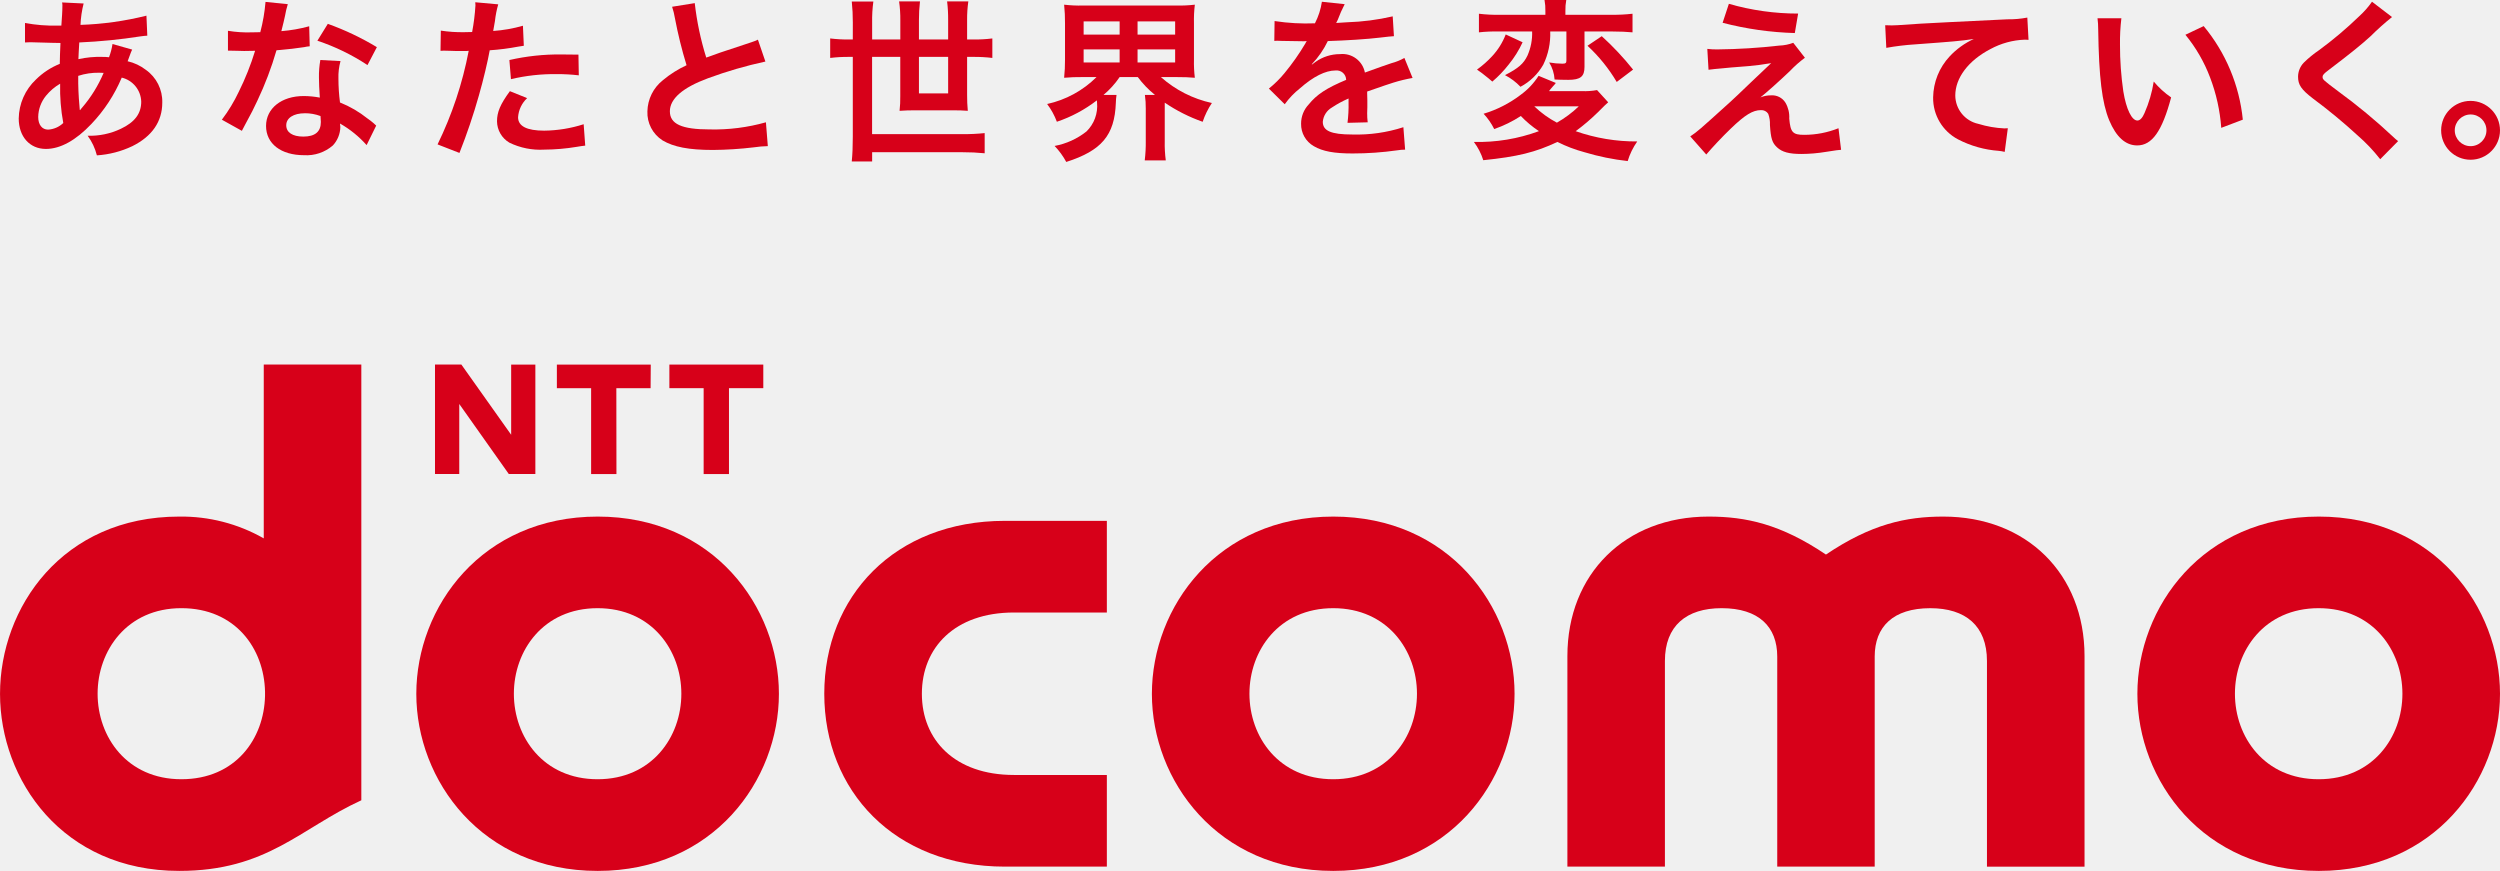
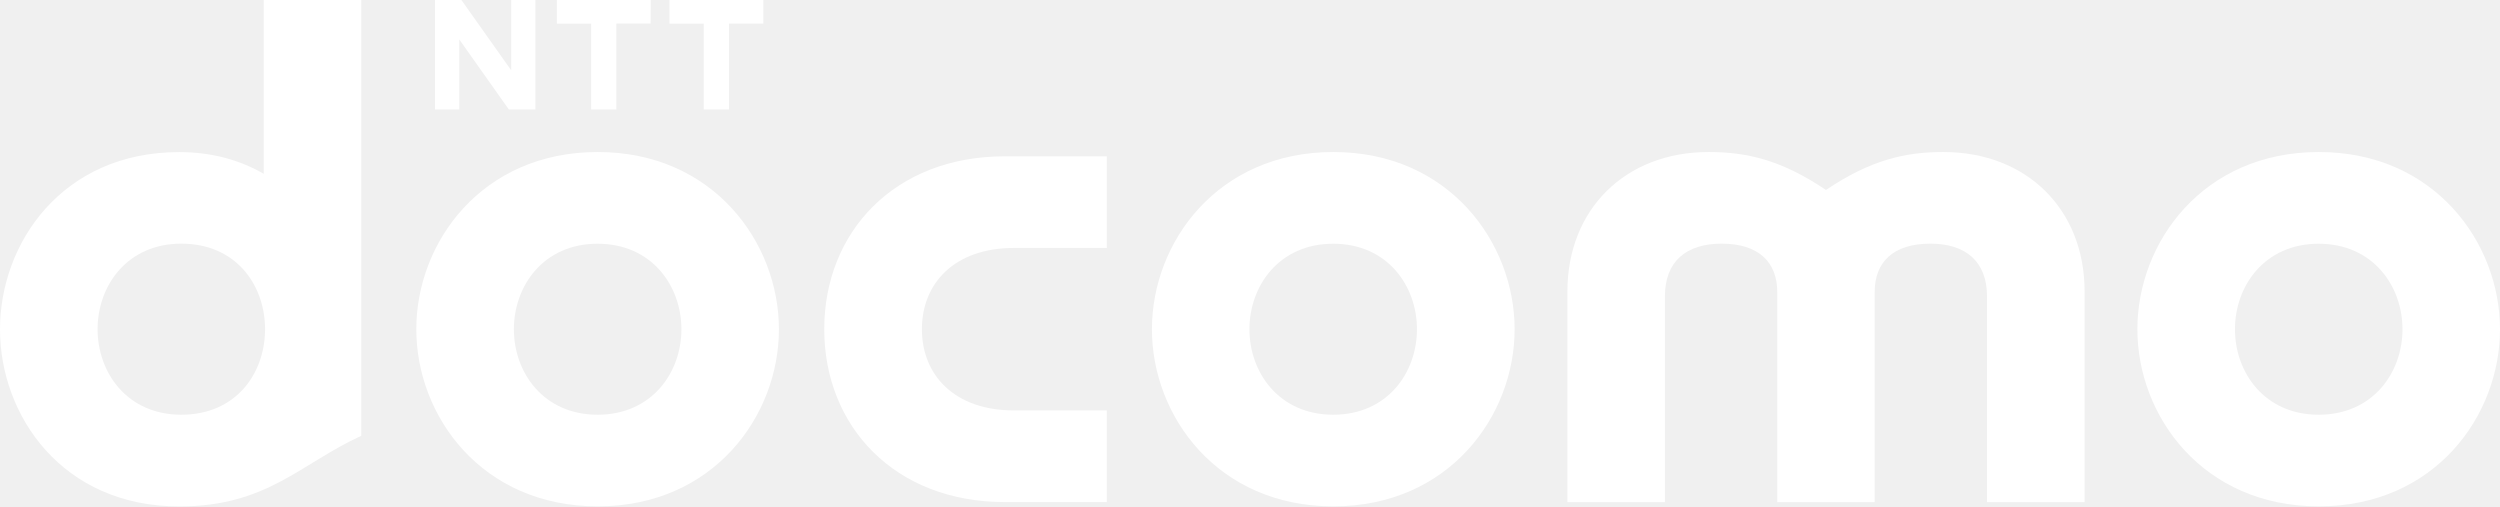
- <svg xmlns="http://www.w3.org/2000/svg" width="331.286" height="115.409" viewBox="0 0 331.286 115.409">
-   <g id="グループ_257" data-name="グループ 257" transform="translate(-554.357 -5437.594)">
-     <g id="グループ_255" data-name="グループ 255">
-       <path id="パス_864" data-name="パス 864" d="M663.585,5529.526c0,12.828,9.276,22.909,23.922,22.909h13.524v-12.146H688.725c-7.867,0-12.207-4.663-12.207-10.763s4.34-10.766,12.207-10.766h12.306v-12.146H687.507C672.861,5506.614,663.585,5516.686,663.585,5529.526Z" fill="#d70019" />
-       <path id="パス_865" data-name="パス 865" d="M811.871,5506.049c-4.949,0-9.565,1-15.55,5.033-5.98-4.034-10.6-5.033-15.553-5.033-11.015,0-18.709,7.573-18.709,18.484v27.9h12.923V5525.18c0-4.659,2.848-6.993,7.513-6.993,4.929,0,7.372,2.465,7.372,6.411v27.837h12.914V5524.6c0-3.946,2.435-6.411,7.369-6.411,4.665,0,7.508,2.334,7.508,6.993v27.255h12.93v-27.9C830.588,5513.622,822.892,5506.049,811.871,5506.049Z" fill="#d70019" />
-       <path id="パス_866" data-name="パス 866" d="M861.633,5506.049c-15.36,0-24.042,11.973-24.042,23.488,0,11.476,8.682,23.466,24.042,23.466,15.326,0,24.01-11.99,24.01-23.466C885.643,5518.022,876.959,5506.049,861.633,5506.049Zm-.021,34.805c-7.2,0-11.094-5.61-11.094-11.328s3.9-11.339,11.094-11.339,11.1,5.615,11.1,11.339S868.815,5540.854,861.612,5540.854Z" fill="#d70019" />
-       <path id="パス_867" data-name="パス 867" d="M589.308,5485.9v23.036a22.013,22.013,0,0,0-11.2-2.887c-15.506,0-23.748,12.069-23.748,23.488,0,11.376,8.242,23.465,23.748,23.465,11.653,0,16.006-5.633,24.13-9.359V5485.9Zm-22.017,43.625c0-5.723,3.9-11.339,11.093-11.339s10.966,5.379,11.093,11.043v.59c-.127,5.664-3.893,11.034-11.093,11.034S567.291,5535.244,567.291,5529.526Z" fill="#d70019" />
-       <path id="パス_868" data-name="パス 868" d="M640.592,5485.906l-.021,3.127h-4.54l.014,11.381h-3.356v-11.381H628.15v-3.127Z" fill="#d70019" />
-       <path id="パス_869" data-name="パス 869" d="M655.505,5485.906v3.127h-4.548v11.381H647.6v-11.381H643.06v-3.127Z" fill="#d70019" />
-       <path id="パス_870" data-name="パス 870" d="M615.494,5485.9l6.6,9.307v-9.3H625.3v14.5h-3.52l-6.564-9.281v9.281H612V5485.9Z" fill="#d70019" />
-       <path id="パス_871" data-name="パス 871" d="M633.563,5506.049c-15.357,0-24.039,11.973-24.039,23.488,0,11.476,8.682,23.466,24.039,23.466,15.326,0,24.011-11.99,24.011-23.466C657.574,5518.022,648.889,5506.049,633.563,5506.049Zm-.017,34.805c-7.2,0-11.094-5.61-11.094-11.328s3.9-11.339,11.094-11.339,11.1,5.615,11.1,11.339S640.745,5540.854,633.546,5540.854Z" fill="#d70019" />
-       <path id="パス_872" data-name="パス 872" d="M731.036,5506.049c-15.35,0-24.037,11.973-24.037,23.488,0,11.476,8.687,23.466,24.037,23.466s24.022-11.99,24.022-23.466C755.058,5518.022,746.373,5506.049,731.036,5506.049Zm-.01,34.805c-7.2,0-11.1-5.61-11.1-11.328s3.9-11.339,11.1-11.339,11.1,5.615,11.1,11.339S738.229,5540.854,731.026,5540.854Z" fill="#d70019" />
-     </g>
-     <g id="グループ_256" data-name="グループ 256">
-       <path id="パス_873" data-name="パス 873" d="M571.87,5444.165a5.7,5.7,0,0,0-.275.668c-.231.646-.255.669-.324.877a6.222,6.222,0,0,1,2.4,1.129,5.145,5.145,0,0,1,2.19,4.358c0,2.513-1.361,4.472-3.966,5.764a12.828,12.828,0,0,1-4.7,1.221,7.442,7.442,0,0,0-1.223-2.6,9.552,9.552,0,0,0,4.4-.922c1.844-.876,2.7-2.006,2.7-3.6a3.381,3.381,0,0,0-2.582-3.182,20.382,20.382,0,0,1-4.012,6.133c-2.075,2.19-4.127,3.319-6.04,3.319-2.145,0-3.6-1.636-3.6-4.034a7.24,7.24,0,0,1,2.282-5.164,9.514,9.514,0,0,1,3.159-2.076c0-.738.046-1.66.091-2.766-.253,0-1.5-.023-3.734-.092H558.2c-.07,0-.277,0-.53.022v-2.582a20.362,20.362,0,0,0,4.311.346h.507c.024-.461.024-.461.093-1.383.022-.3.046-.876.046-1.314a1.3,1.3,0,0,0-.046-.369l2.858.138a13.639,13.639,0,0,0-.415,2.836,41.736,41.736,0,0,0,8.738-1.222l.115,2.652c-.322.023-.415.023-.9.092a73.75,73.75,0,0,1-8.114.806c-.071.992-.093,1.73-.116,2.214a12.739,12.739,0,0,1,3.181-.3,6.487,6.487,0,0,1,.876.046,8.54,8.54,0,0,0,.461-1.752Zm-11.412,6.109a4.573,4.573,0,0,0-1.038,2.814c0,1.037.508,1.683,1.315,1.683a3.175,3.175,0,0,0,2.006-.877,25.332,25.332,0,0,1-.415-5.21A6.866,6.866,0,0,0,560.458,5450.274Zm4.519,1.914a2.092,2.092,0,0,1,.254-.323,17.51,17.51,0,0,0,2.858-4.611,5.422,5.422,0,0,0-.6-.023,8.475,8.475,0,0,0-2.767.415,38.682,38.682,0,0,0,.162,3.966,1.222,1.222,0,0,1,.023.3.955.955,0,0,0,.023.254Z" fill="#d70019" />
-       <path id="パス_874" data-name="パス 874" d="M592.495,5438.147a11.66,11.66,0,0,0-.369,1.545c-.115.554-.231,1.014-.484,2.029a19.81,19.81,0,0,0,3.688-.645l.069,2.651a4.518,4.518,0,0,0-.737.115c-.83.138-2.236.3-3.666.415a44.306,44.306,0,0,1-2.536,6.686c-.53,1.13-.738,1.545-1.615,3.159-.3.553-.3.553-.437.83l-2.651-1.476a20.91,20.91,0,0,0,2.236-3.689,35.536,35.536,0,0,0,2.168-5.441c-1.038.024-1.176.024-1.453.024-.3,0-.438,0-.923-.024l-1.221-.023v-2.628a15.959,15.959,0,0,0,3.113.207c.276,0,.668,0,1.174-.023a23.422,23.422,0,0,0,.692-4.012Zm10.444,18.675a13.973,13.973,0,0,0-3.528-2.859c.024.208.046.369.046.462a3.689,3.689,0,0,1-.991,2.444,5.321,5.321,0,0,1-3.828,1.291c-3.042,0-5.026-1.522-5.026-3.874,0-2.329,2.053-3.965,4.981-3.965a11.51,11.51,0,0,1,2.144.207c-.069-1.06-.115-1.959-.115-2.651a12.267,12.267,0,0,1,.184-2.329l2.675.139a7.7,7.7,0,0,0-.277,2.328,24.728,24.728,0,0,0,.207,3.159,14.434,14.434,0,0,1,3.643,2.121,8.693,8.693,0,0,1,.808.623,3.994,3.994,0,0,0,.346.322Zm-8.185-4.219c-1.5,0-2.466.622-2.466,1.591,0,.945.83,1.5,2.259,1.5,1.567,0,2.328-.646,2.328-1.937,0-.23-.045-.784-.045-.784A5.8,5.8,0,0,0,594.754,5452.6Zm8.3-6.386a28.26,28.26,0,0,0-6.639-3.228l1.383-2.236a36.406,36.406,0,0,1,6.5,3.089Z" fill="#d70019" />
-       <path id="パス_875" data-name="パス 875" d="M612.773,5441.652a18.363,18.363,0,0,0,3.089.207c.277,0,.53,0,1.06-.022a27.938,27.938,0,0,0,.439-3.528,3,3,0,0,0-.024-.415l3.044.276a12.955,12.955,0,0,0-.437,2.214c-.116.645-.14.784-.231,1.314a19.129,19.129,0,0,0,3.941-.692l.116,2.652c-.185.023-.185.023-.737.115a31.32,31.32,0,0,1-3.781.484c-.254,1.43-.83,3.874-1.43,5.972a78.255,78.255,0,0,1-2.582,7.631l-2.9-1.13a49.258,49.258,0,0,0,4.127-12.4,1.887,1.887,0,0,1-.3.024h-1.338c-.115,0-.346,0-.739-.024-.415-.023-.737-.023-.921-.023a3.478,3.478,0,0,0-.439.023Zm11.436,8.945a3.823,3.823,0,0,0-1.2,2.536c0,1.176,1.152,1.775,3.458,1.775a17.662,17.662,0,0,0,5.234-.852l.207,2.836c-.415.046-.6.069-1.13.161a26.9,26.9,0,0,1-4.287.369,9.357,9.357,0,0,1-4.635-.923,3.331,3.331,0,0,1-1.638-2.835c0-1.222.439-2.259,1.707-3.989Zm6.847-3.02a24.025,24.025,0,0,0-2.905-.161,24.884,24.884,0,0,0-6.086.668l-.208-2.536a29.6,29.6,0,0,1,6.87-.738c.623,0,.83,0,2.283.023Z" fill="#d70019" />
-       <path id="パス_876" data-name="パス 876" d="M646.422,5438.009a38.752,38.752,0,0,0,1.522,7.216c1.5-.553,1.5-.553,5.971-2.028a6.406,6.406,0,0,0,.877-.346l.991,2.9a56.33,56.33,0,0,0-7.608,2.213c-3.366,1.245-5.05,2.721-5.05,4.381,0,1.683,1.568,2.4,5.281,2.4a25.239,25.239,0,0,0,7.446-.945l.253,3.159a14.381,14.381,0,0,0-1.866.161,48.66,48.66,0,0,1-5.4.346c-3.2,0-5.21-.392-6.686-1.268a4.362,4.362,0,0,1-2.006-3.85,5.408,5.408,0,0,1,2.053-4.127,14.16,14.16,0,0,1,3.135-1.983,58.328,58.328,0,0,1-1.544-6.248,9.8,9.8,0,0,0-.37-1.5Z" fill="#d70019" />
-       <path id="パス_877" data-name="パス 877" d="M667.368,5440.569a26.2,26.2,0,0,0-.137-2.767h2.858a18.036,18.036,0,0,0-.161,2.767v2.259h3.735v-2.537a16.751,16.751,0,0,0-.162-2.513h2.767a21.324,21.324,0,0,0-.138,2.49v2.56H680v-2.582a18.953,18.953,0,0,0-.138-2.468h2.813a16.371,16.371,0,0,0-.162,2.49v2.56h.808a19.023,19.023,0,0,0,2.536-.139v2.583a19.585,19.585,0,0,0-2.536-.139h-.808v5.072c0,.692.023,1.384.092,2.075-.622-.046-1.152-.069-1.936-.069h-5.1c-.783,0-1.291.023-2.006.069a15.1,15.1,0,0,0,.093-1.959v-5.188h-3.735v10.237H681.94a26.062,26.062,0,0,0,2.9-.139v2.675a27.975,27.975,0,0,0-2.9-.139H669.928v1.223h-2.7c.092-.969.137-1.937.137-3.274v-10.583h-.461a19.332,19.332,0,0,0-2.535.139v-2.583a19.482,19.482,0,0,0,2.535.139h.461Zm8.762,4.564v4.842H680v-4.842Z" fill="#d70019" />
-       <path id="パス_878" data-name="パス 878" d="M697.791,5447.808a24.216,24.216,0,0,0-2.421.092,21.878,21.878,0,0,0,.116-2.4v-4.819a22.617,22.617,0,0,0-.116-2.466,18.187,18.187,0,0,0,2.468.115H710.2a18.963,18.963,0,0,0,2.49-.115,17.174,17.174,0,0,0-.116,2.466v4.819a16.318,16.318,0,0,0,.116,2.4c-.737-.069-1.452-.092-2.468-.092h-2.028a14.934,14.934,0,0,0,6.755,3.435,10.447,10.447,0,0,0-1.221,2.49,21.65,21.65,0,0,1-5.026-2.536v5.118a16.529,16.529,0,0,0,.138,2.536h-2.79a19.135,19.135,0,0,0,.138-2.559V5452a12.032,12.032,0,0,0-.115-1.822h1.338a13,13,0,0,1-2.283-2.374h-2.4a11.787,11.787,0,0,1-2.143,2.374h1.728a7.82,7.82,0,0,0-.091,1.061c-.162,4.289-1.891,6.317-6.571,7.816a9.73,9.73,0,0,0-1.545-2.121,9.623,9.623,0,0,0,4.219-1.914,4.717,4.717,0,0,0,1.407-3.827c0-.046-.024-.162-.024-.3a18.08,18.08,0,0,1-5.3,2.836,9.366,9.366,0,0,0-1.29-2.352,13.3,13.3,0,0,0,6.547-3.573Zm.162-5.626h4.771v-1.752h-4.771Zm0,3.689h4.771v-1.729h-4.771Zm7.147-3.689h4.98v-1.752H705.1Zm0,3.689h4.98v-1.729H705.1Z" fill="#d70019" />
-       <path id="パス_879" data-name="パス 879" d="M723.257,5440.384a27.908,27.908,0,0,0,5.348.3,9.15,9.15,0,0,0,.923-2.858l3.02.322a17.842,17.842,0,0,0-.922,2.076c-.115.253-.161.322-.208.414.184-.023.184-.023,1.453-.092a31.135,31.135,0,0,0,6.04-.784l.162,2.628c-.646.047-.646.047-1.821.185-1.684.208-4.611.392-6.941.461a11.9,11.9,0,0,1-2.121,3.067l.024.046c.16-.115.16-.115.461-.346a5.57,5.57,0,0,1,3.251-1.037,3.033,3.033,0,0,1,3.3,2.444q2.664-.969,3.528-1.246a7.265,7.265,0,0,0,1.706-.691l1.084,2.651a20.486,20.486,0,0,0-2.56.623q-.483.138-3.457,1.176v.253c.022.6.022.6.022.922v.923c-.022.391-.022.6-.022.761a9.293,9.293,0,0,0,.069,1.221l-2.676.069a18.094,18.094,0,0,0,.14-2.674v-.553a13.934,13.934,0,0,0-2.214,1.2,2.426,2.426,0,0,0-1.2,1.89c0,1.2,1.107,1.683,3.9,1.683a20.059,20.059,0,0,0,6.779-.968l.231,2.974a6.766,6.766,0,0,0-1.061.092,41.924,41.924,0,0,1-5.9.415c-2.445,0-3.965-.277-5.141-.968a3.343,3.343,0,0,1-1.684-2.975,3.678,3.678,0,0,1,1.014-2.559c1.038-1.291,2.352-2.167,4.957-3.251a1.265,1.265,0,0,0-1.407-1.245c-1.336,0-2.951.808-4.726,2.376a10.361,10.361,0,0,0-2.006,2.1l-2.1-2.076a14.141,14.141,0,0,0,2.075-2.052,30.624,30.624,0,0,0,2.767-3.942,1.063,1.063,0,0,1,.184-.3c-.093,0-.393.023-.393.023-.368,0-2.4-.046-2.9-.046-.438-.023-.438-.023-.646-.023a2.513,2.513,0,0,0-.369.023Z" fill="#d70019" />
-       <path id="パス_880" data-name="パス 880" d="M767.466,5451.151c-.346.3-.346.3-1.384,1.337a27.122,27.122,0,0,1-2.927,2.49,24.173,24.173,0,0,0,8.161,1.36,9.045,9.045,0,0,0-1.267,2.6,32.217,32.217,0,0,1-5.742-1.176,19.161,19.161,0,0,1-3.573-1.36c-2.929,1.384-5.3,1.96-9.823,2.421a7.976,7.976,0,0,0-1.244-2.421,23.216,23.216,0,0,0,8.622-1.429,14.012,14.012,0,0,1-2.4-2.006,16.2,16.2,0,0,1-3.528,1.729,8.446,8.446,0,0,0-1.406-2.028,15.323,15.323,0,0,0,4.888-2.491,9.268,9.268,0,0,0,2.4-2.536l2.282.945a3.557,3.557,0,0,1-.391.462,3,3,0,0,0-.3.346c-.046.069-.115.161-.208.276h4.358a9.255,9.255,0,0,0,2.006-.138Zm-11.343-7.954a13.678,13.678,0,0,1-1.846,2.951,15.105,15.105,0,0,1-2.166,2.259c-.23-.184-.392-.323-.484-.415-.6-.484-.6-.484-.9-.715l-.391-.277a2.34,2.34,0,0,1-.255-.184,13.414,13.414,0,0,0,2.006-1.775,8.95,8.95,0,0,0,1.8-2.882Zm-3.228-1.43a19.141,19.141,0,0,0-2.559.115v-2.467a19.546,19.546,0,0,0,2.721.139h6.086v-.461a7.279,7.279,0,0,0-.115-1.5h2.882a7.047,7.047,0,0,0-.115,1.476v.484H767.9a21.93,21.93,0,0,0,2.79-.139v2.467c-.761-.069-1.614-.115-2.722-.115h-3.641v4.681c0,1.291-.531,1.728-2.145,1.728-.737,0-1.361-.022-1.821-.045a4.83,4.83,0,0,0-.716-2.26,10.372,10.372,0,0,0,1.753.162c.439,0,.53-.093.53-.439v-3.827h-2.143a9.27,9.27,0,0,1-.923,4.4,7.547,7.547,0,0,1-3.02,2.929,7.736,7.736,0,0,0-2.052-1.545c1.8-.922,2.467-1.521,2.975-2.582a7.25,7.25,0,0,0,.621-3.205Zm4.772,9.914a13.253,13.253,0,0,0,3,2.168,14.48,14.48,0,0,0,2.905-2.168Zm8.945-9.292a38.11,38.11,0,0,1,4.151,4.427l-2.167,1.637a21.287,21.287,0,0,0-3.874-4.795Z" fill="#d70019" />
-       <path id="パス_881" data-name="パス 881" d="M780.6,5444.072a9.581,9.581,0,0,0,1.36.07,79.11,79.11,0,0,0,8.186-.508,5.728,5.728,0,0,0,1.844-.368l1.544,1.982a15.183,15.183,0,0,0-1.959,1.73c-1.245,1.2-3.229,2.974-3.943,3.527a3.555,3.555,0,0,1,1.406-.276,2.076,2.076,0,0,1,1.914.968,3.759,3.759,0,0,1,.507,2.121c.162,1.821.462,2.144,1.982,2.144a12.231,12.231,0,0,0,4.542-.876l.346,2.859c-.391.023-.53.046-2.028.277a20.305,20.305,0,0,1-3.228.276c-1.638,0-2.559-.253-3.229-.876-.644-.6-.829-1.153-.945-2.974a3.739,3.739,0,0,0-.229-1.475,1.066,1.066,0,0,0-.969-.485c-1.083,0-2.121.646-3.988,2.444-1.176,1.13-2.421,2.467-3.251,3.436l-2.121-2.4c1.014-.691,1.014-.691,5.348-4.61.53-.484.945-.877,2.675-2.537q.933-.9,2.7-2.559c-1.314.207-1.913.3-3,.392-.322.023-.322.023-2.328.185-.437.045-.437.045-1.2.115-.854.069-1.016.092-1.775.184Zm2.858-5.971a33.094,33.094,0,0,0,9.177,1.292l-.439,2.581a42.706,42.706,0,0,1-9.568-1.36Z" fill="#d70019" />
-       <path id="パス_882" data-name="パス 882" d="M804.172,5440.937c.507.023.761.023.877.023.415,0,.415,0,3.8-.23,1.291-.069,5.119-.277,11.505-.577a13.015,13.015,0,0,0,2.652-.23l.161,2.951a3.59,3.59,0,0,0-.484-.023,10.3,10.3,0,0,0-4.565,1.245c-2.928,1.522-4.658,3.827-4.658,6.156a3.872,3.872,0,0,0,3.067,3.758,13.964,13.964,0,0,0,3.435.6c.024,0,.23,0,.461-.023l-.415,3.136a4.816,4.816,0,0,0-.783-.139,13.879,13.879,0,0,1-5.4-1.521,6.17,6.17,0,0,1-3.3-5.557,8.126,8.126,0,0,1,2.19-5.441,10.176,10.176,0,0,1,3.2-2.305c-1.868.276-2.766.345-7.77.714a33.391,33.391,0,0,0-3.826.462Z" fill="#d70019" />
-       <path id="パス_883" data-name="パス 883" d="M835.47,5440.015a26.874,26.874,0,0,0-.184,3.5,42.931,42.931,0,0,0,.439,6.178c.391,2.4,1.129,3.873,1.866,3.873.346,0,.67-.346.945-.99a16.917,16.917,0,0,0,1.223-4.174,11.409,11.409,0,0,0,2.305,2.1c-1.2,4.5-2.536,6.364-4.5,6.364-1.545,0-2.79-1.13-3.712-3.343-.946-2.306-1.361-5.649-1.453-12.035a11.04,11.04,0,0,0-.092-1.476Zm10.906,1.037a22.992,22.992,0,0,1,5.187,12.4l-2.858,1.084a23.433,23.433,0,0,0-1.476-6.663,20.111,20.111,0,0,0-3.274-5.672Z" fill="#d70019" />
-       <path id="パス_884" data-name="パス 884" d="M871.335,5439.853a35.5,35.5,0,0,0-2.836,2.536c-1.176,1.084-2.789,2.376-5.487,4.427-.715.53-.876.715-.876.969,0,.346.046.391,2.074,1.913a77.456,77.456,0,0,1,7.264,6.018,5.659,5.659,0,0,0,.668.576l-2.374,2.4a22.387,22.387,0,0,0-3-3.158,73.075,73.075,0,0,0-5.948-4.912c-1.522-1.176-1.937-1.8-1.937-2.859a2.7,2.7,0,0,1,.761-1.867,14.053,14.053,0,0,1,2.028-1.66,51.357,51.357,0,0,0,5.327-4.5,11.382,11.382,0,0,0,1.682-1.913Z" fill="#d70019" />
-       <path id="パス_885" data-name="パス 885" d="M885.643,5454.863a3.9,3.9,0,1,1-3.9-3.9A3.911,3.911,0,0,1,885.643,5454.863Zm-5.995,0a2.1,2.1,0,1,0,2.1-2.1A2.112,2.112,0,0,0,879.648,5454.863Z" fill="#d70019" />
+ <svg xmlns="http://www.w3.org/2000/svg" id="_レイヤー_2" data-name="レイヤー 2" viewBox="0 0 332.03 67.25">
+   <defs>
+     <style>
+       .cls-1 {
+         fill: #fff;
+       }
+     </style>
+   </defs>
+   <g id="_レイヤー_1-2" data-name="レイヤー 1">
+     <g>
+       <path class="cls-1" d="M109.47,43.72c0,12.86,9.3,22.96,23.98,22.96h13.55v-12.17h-12.33c-7.88,0-12.23-4.67-12.23-10.79s4.35-10.79,12.23-10.79h12.33v-12.17h-13.55c-14.68,0-23.98,10.09-23.98,22.96Z" />
+       <path class="cls-1" d="M258.09,20.19c-4.96,0-9.59,1-15.58,5.04-5.99-4.04-10.62-5.04-15.59-5.04-11.04,0-18.75,7.59-18.75,18.53v27.97h12.95v-27.32c0-4.67,2.85-7.01,7.53-7.01,4.94,0,7.39,2.47,7.39,6.43v27.9h12.94v-27.9c0-3.96,2.44-6.43,7.39-6.43,4.68,0,7.53,2.34,7.53,7.01v27.32h12.96v-27.97c0-10.94-7.71-18.53-18.76-18.53Z" />
+       <path class="cls-1" d="M307.97,20.19c-15.39,0-24.1,12-24.1,23.54s8.7,23.52,24.1,23.52,24.06-12.02,24.06-23.52-8.7-23.54-24.06-23.54ZM307.95,55.08c-7.21,0-11.12-5.62-11.12-11.35s3.91-11.36,11.12-11.36,11.13,5.63,11.13,11.36-3.91,11.35-11.13,11.35Z" />
+       <path class="cls-1" d="M35.03,0v23.09c-3.13-1.82-6.88-2.89-11.23-2.89C8.26,20.2,0,32.29,0,43.74s8.26,23.52,23.8,23.52c11.68,0,16.04-5.65,24.18-9.38V0h-12.96ZM12.96,43.72c0-5.74,3.9-11.36,11.12-11.36s10.99,5.39,11.12,11.07v.59c-.13,5.68-3.9,11.06-11.12,11.06s-11.12-5.62-11.12-11.35Z" />
+       <path class="cls-1" d="M86.43,0l-.02,3.13h-4.55v11.41s-3.35,0-3.35,0V3.14h-4.55V0h12.47Z" />
+       <path class="cls-1" d="M101.38,0v3.13h-4.56v11.41h-3.36V3.14h-4.55V0h12.47Z" />
+       <path class="cls-1" d="M61.28,0l6.61,9.33V0h3.22v14.54h-3.53l-6.58-9.3v9.3h-3.23V0h3.5Z" />
+       <path class="cls-1" d="M79.38,20.19c-15.39,0-24.09,12-24.09,23.54s8.7,23.52,24.09,23.52,24.07-12.02,24.07-23.52-8.7-23.54-24.07-23.54ZM79.37,55.08c-7.21,0-11.12-5.62-11.12-11.35s3.9-11.36,11.12-11.36,11.13,5.63,11.13,11.36-3.91,11.35-11.13,11.35Z" />
+       <path class="cls-1" d="M177.08,20.19c-15.38,0-24.09,12-24.09,23.54s8.71,23.52,24.09,23.52,24.08-12.02,24.08-23.52-8.71-23.54-24.08-23.54ZM177.07,55.08c-7.21,0-11.13-5.62-11.13-11.35s3.91-11.36,11.13-11.36,11.12,5.63,11.12,11.36-3.9,11.35-11.12,11.35Z" />
    </g>
  </g>
</svg>
